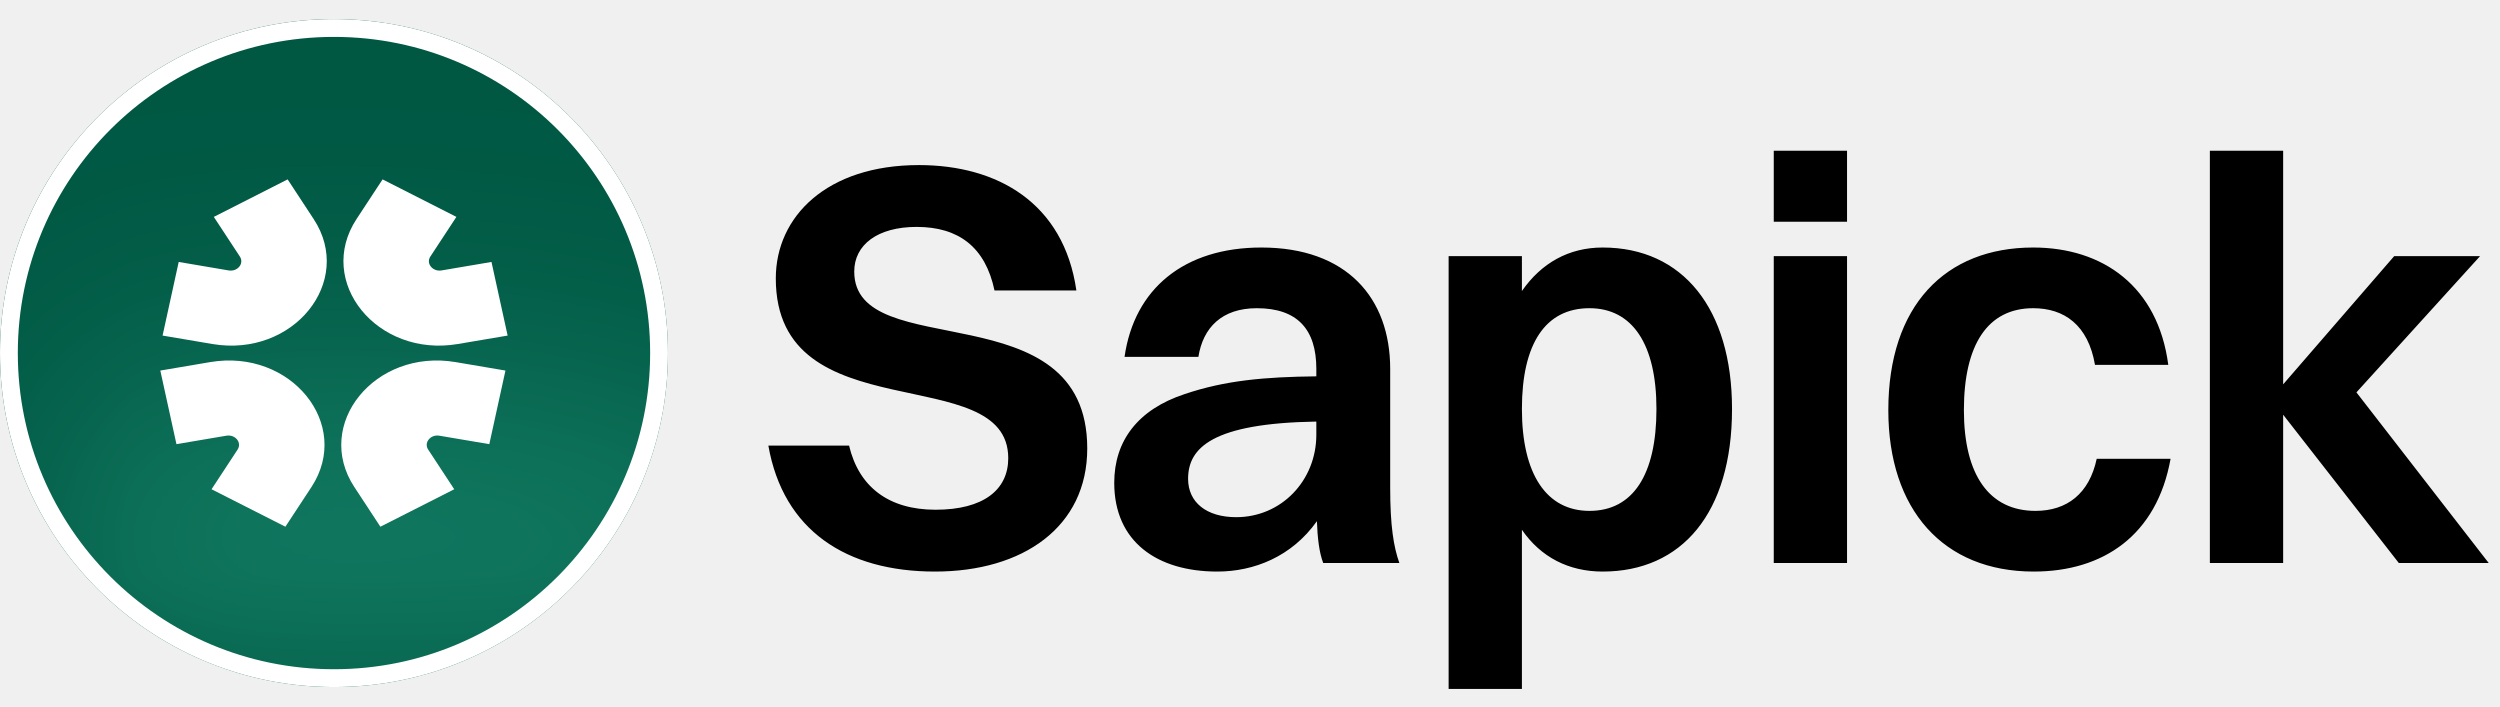
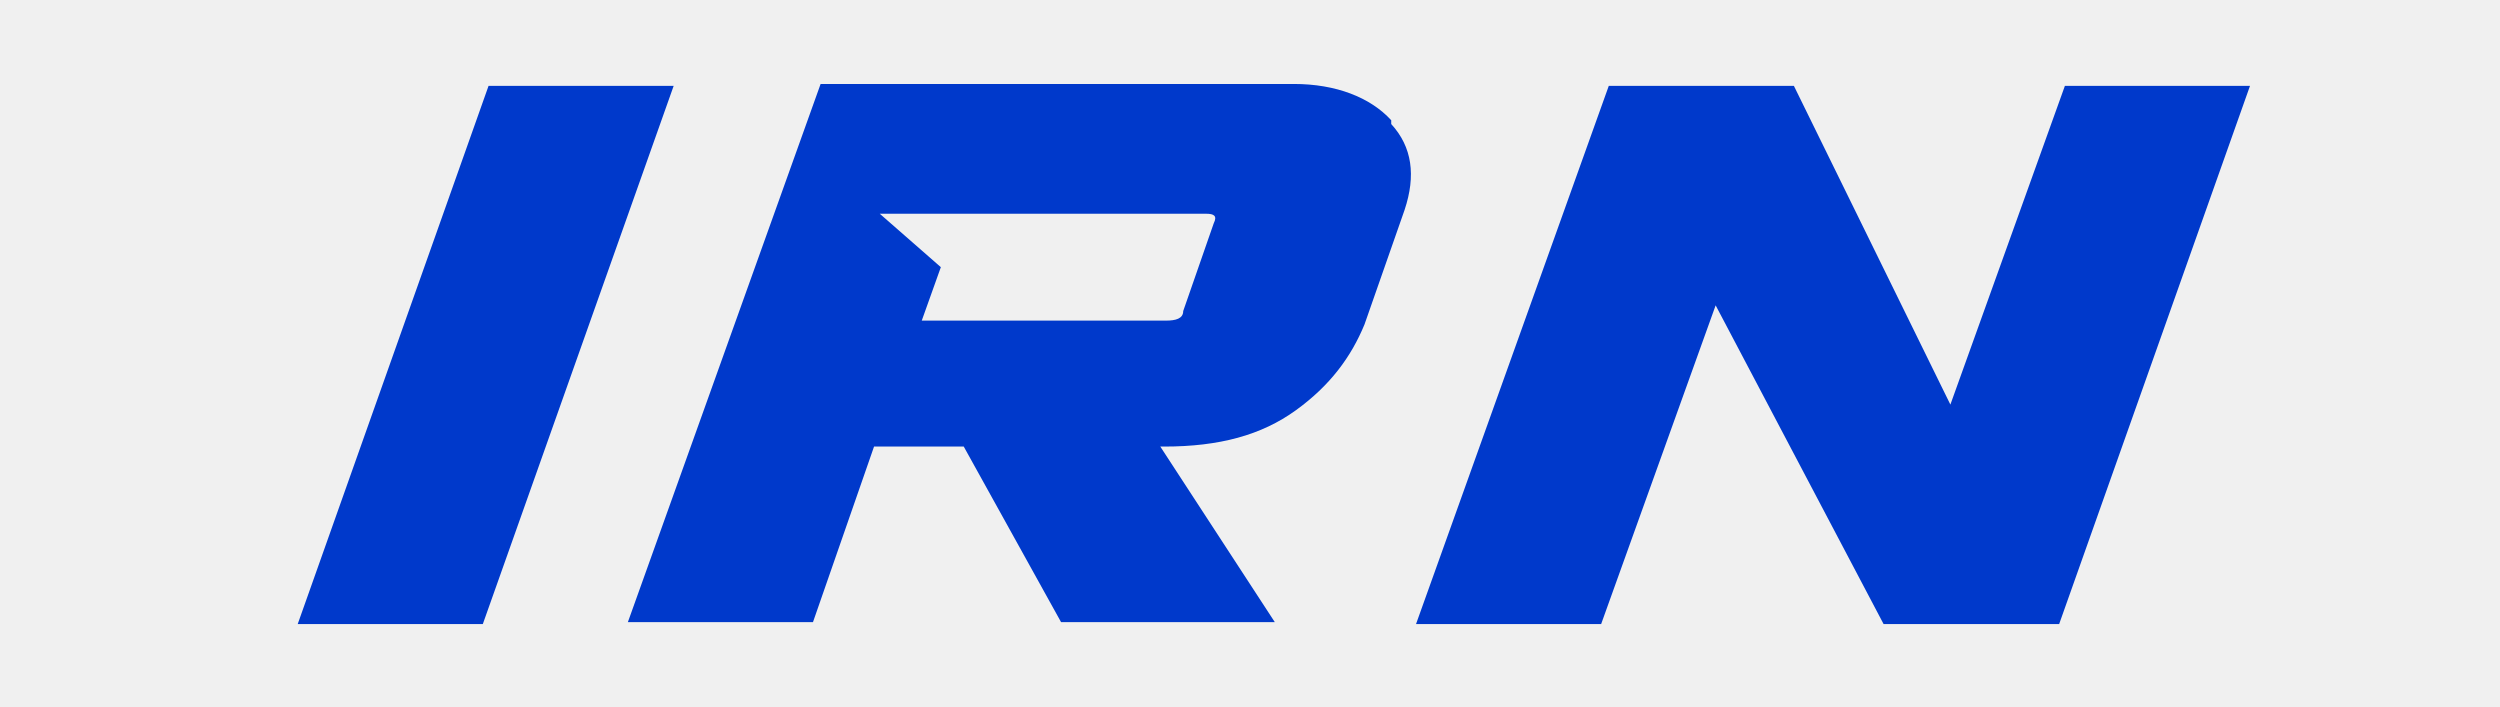
- <svg xmlns="http://www.w3.org/2000/svg" width="131" height="37" fill="none">
-   <g clip-path="url(#a)">
-     <rect width="35" height="35" y="1" fill="#005843" rx="17.5" />
-     <g filter="url(#b)" opacity=".24">
-       <ellipse cx="17.5" cy="30.413" fill="#58FFD7" rx="9.962" ry="28.438" transform="rotate(-90 17.5 30.413)" />
-     </g>
-     <path fill="#fff" fill-rule="evenodd" d="M18.682 11.478 20.047 9.4l3.868 1.965-1.364 2.077c-.24.365.12.808.59.728l2.613-.444.846 3.858-2.614.443c-4.229.717-7.457-3.269-5.304-6.549m-2.363 14.044L14.954 27.6l-3.869-1.963 1.364-2.078c.24-.365-.118-.808-.589-.728l-2.614.443-.846-3.857 2.615-.443c4.228-.717 7.456 3.269 5.304 6.548m.117-14.044L15.072 9.4l-3.868 1.965 1.364 2.077c.24.365-.119.808-.59.728l-2.614-.444-.845 3.858 2.614.443c4.23.717 7.457-3.269 5.303-6.549m2.133 14.044 1.363 2.078 3.87-1.963-1.365-2.078c-.24-.365.119-.808.589-.728l2.614.443.846-3.857-2.614-.443c-4.23-.717-7.457 3.269-5.304 6.548Z" clip-rule="evenodd" />
-   </g>
-   <rect width="34.067" height="34.067" x=".467" y="1.467" stroke="#fff" stroke-width=".933" rx="17.033" />
-   <path fill="#000" d="M44.762 14.23c0 4.89 12.21.93 12.21 9.27 0 4.11-3.36 6.45-7.98 6.45-4.65 0-7.95-2.16-8.73-6.6h4.23c.51 2.16 2.07 3.36 4.53 3.36 2.52 0 3.81-1.05 3.81-2.7 0-5.19-12.18-1.29-12.18-9.42 0-3.24 2.67-5.94 7.5-5.94 4.11 0 7.59 1.98 8.25 6.57h-4.29c-.48-2.28-1.89-3.33-4.08-3.33-2.04 0-3.27.93-3.27 2.34m18.034 4.47h-3.87c.51-3.57 3.12-5.73 7.17-5.73 4.47 0 6.75 2.64 6.75 6.36v6.24c0 1.98.18 3.09.48 3.93h-3.99c-.21-.54-.3-1.32-.33-2.19-1.32 1.86-3.3 2.64-5.22 2.64-3.15 0-5.4-1.56-5.4-4.65 0-2.19 1.23-3.84 3.69-4.65 2.13-.72 4.2-.9 6.9-.93v-.39c0-2.07-.99-3.18-3.12-3.18-1.83 0-2.82 1.02-3.06 2.55m-.54 6.39c0 1.23.96 2.01 2.52 2.01 2.37 0 4.2-1.92 4.2-4.32v-.69c-5.46.09-6.72 1.38-6.72 3M79.748 36.1h-3.84V13.42h3.84v1.83c1.02-1.47 2.46-2.28 4.23-2.28 4.2 0 6.78 3.21 6.78 8.46 0 5.46-2.64 8.52-6.78 8.52-1.77 0-3.24-.75-4.23-2.19zm3.54-19.95c-2.31 0-3.54 1.86-3.54 5.28s1.29 5.34 3.54 5.34c2.28 0 3.51-1.89 3.51-5.34 0-3.39-1.26-5.28-3.51-5.28m9.657-4.53V7.9h3.84v3.72zm0 17.88V13.42h3.84V29.5zm20.673-10.38h-3.84c-.36-2.1-1.62-2.97-3.24-2.97-2.37 0-3.63 1.89-3.63 5.34 0 3.39 1.32 5.28 3.75 5.28 1.65 0 2.82-.9 3.21-2.73h3.87c-.72 4.02-3.54 5.91-7.17 5.91-4.74 0-7.62-3.24-7.62-8.46 0-5.46 2.97-8.52 7.59-8.52 3.66 0 6.54 2.04 7.08 6.15m2.179 10.38V7.9h3.84v12.24l5.82-6.72h4.5l-6.48 7.14 6.93 8.94h-4.71l-6.06-7.77v7.77z" />
+ <svg xmlns="http://www.w3.org/2000/svg" id="Capa_1" version="1.1" viewBox="0 0 131 37">
  <defs>
-     <clipPath id="a">
-       <rect width="35" height="35" y="1" fill="#fff" rx="17.5" />
-     </clipPath>
-     <filter id="b" width="86.218" height="49.267" x="-25.609" y="5.78" color-interpolation-filters="sRGB" filterUnits="userSpaceOnUse">
-       <feFlood flood-opacity="0" result="BackgroundImageFix" />
-       <feBlend in="SourceGraphic" in2="BackgroundImageFix" result="shape" />
-       <feGaussianBlur result="effect1_foregroundBlur_20802_4993" stdDeviation="7.336" />
-     </filter>
+     <style>
+       .st0 {
+         fill: #0039cb;
+       }
+     </style>
  </defs>
+   <path class="st0" d="M84.3,4.5h9.7l8.2,16.7,6-16.7h9.7l-10,28.2h-9.2l-8.8-16.7-6,16.7h-9.7s10.1-28.2,10.1-28.2Z" />
+   <path class="st0" d="M72.9,6.3c-1.1-1.2-2.9-1.9-5.1-1.9h-24.8l-10.1,28.2h9.7l3.2-9.2h4.7l5.1,9.2h11.2l-6-9.2h.2c2.9,0,5.1-.6,6.9-1.9,1.8-1.3,2.9-2.8,3.6-4.5l2.1-6c.6-1.8.4-3.3-.7-4.5h0v-.2ZM63.6,11.7l-1.6,4.6c0,.4-.4.5-.9.5h-12.8l1-2.8-3.2-2.8h17.1c.4,0,.6.1.4.5h0,0Z" />
+   <path class="st0" d="M25.6,4.5h9.7l-10,28.2h-9.7L25.6,4.5Z" />
</svg>
